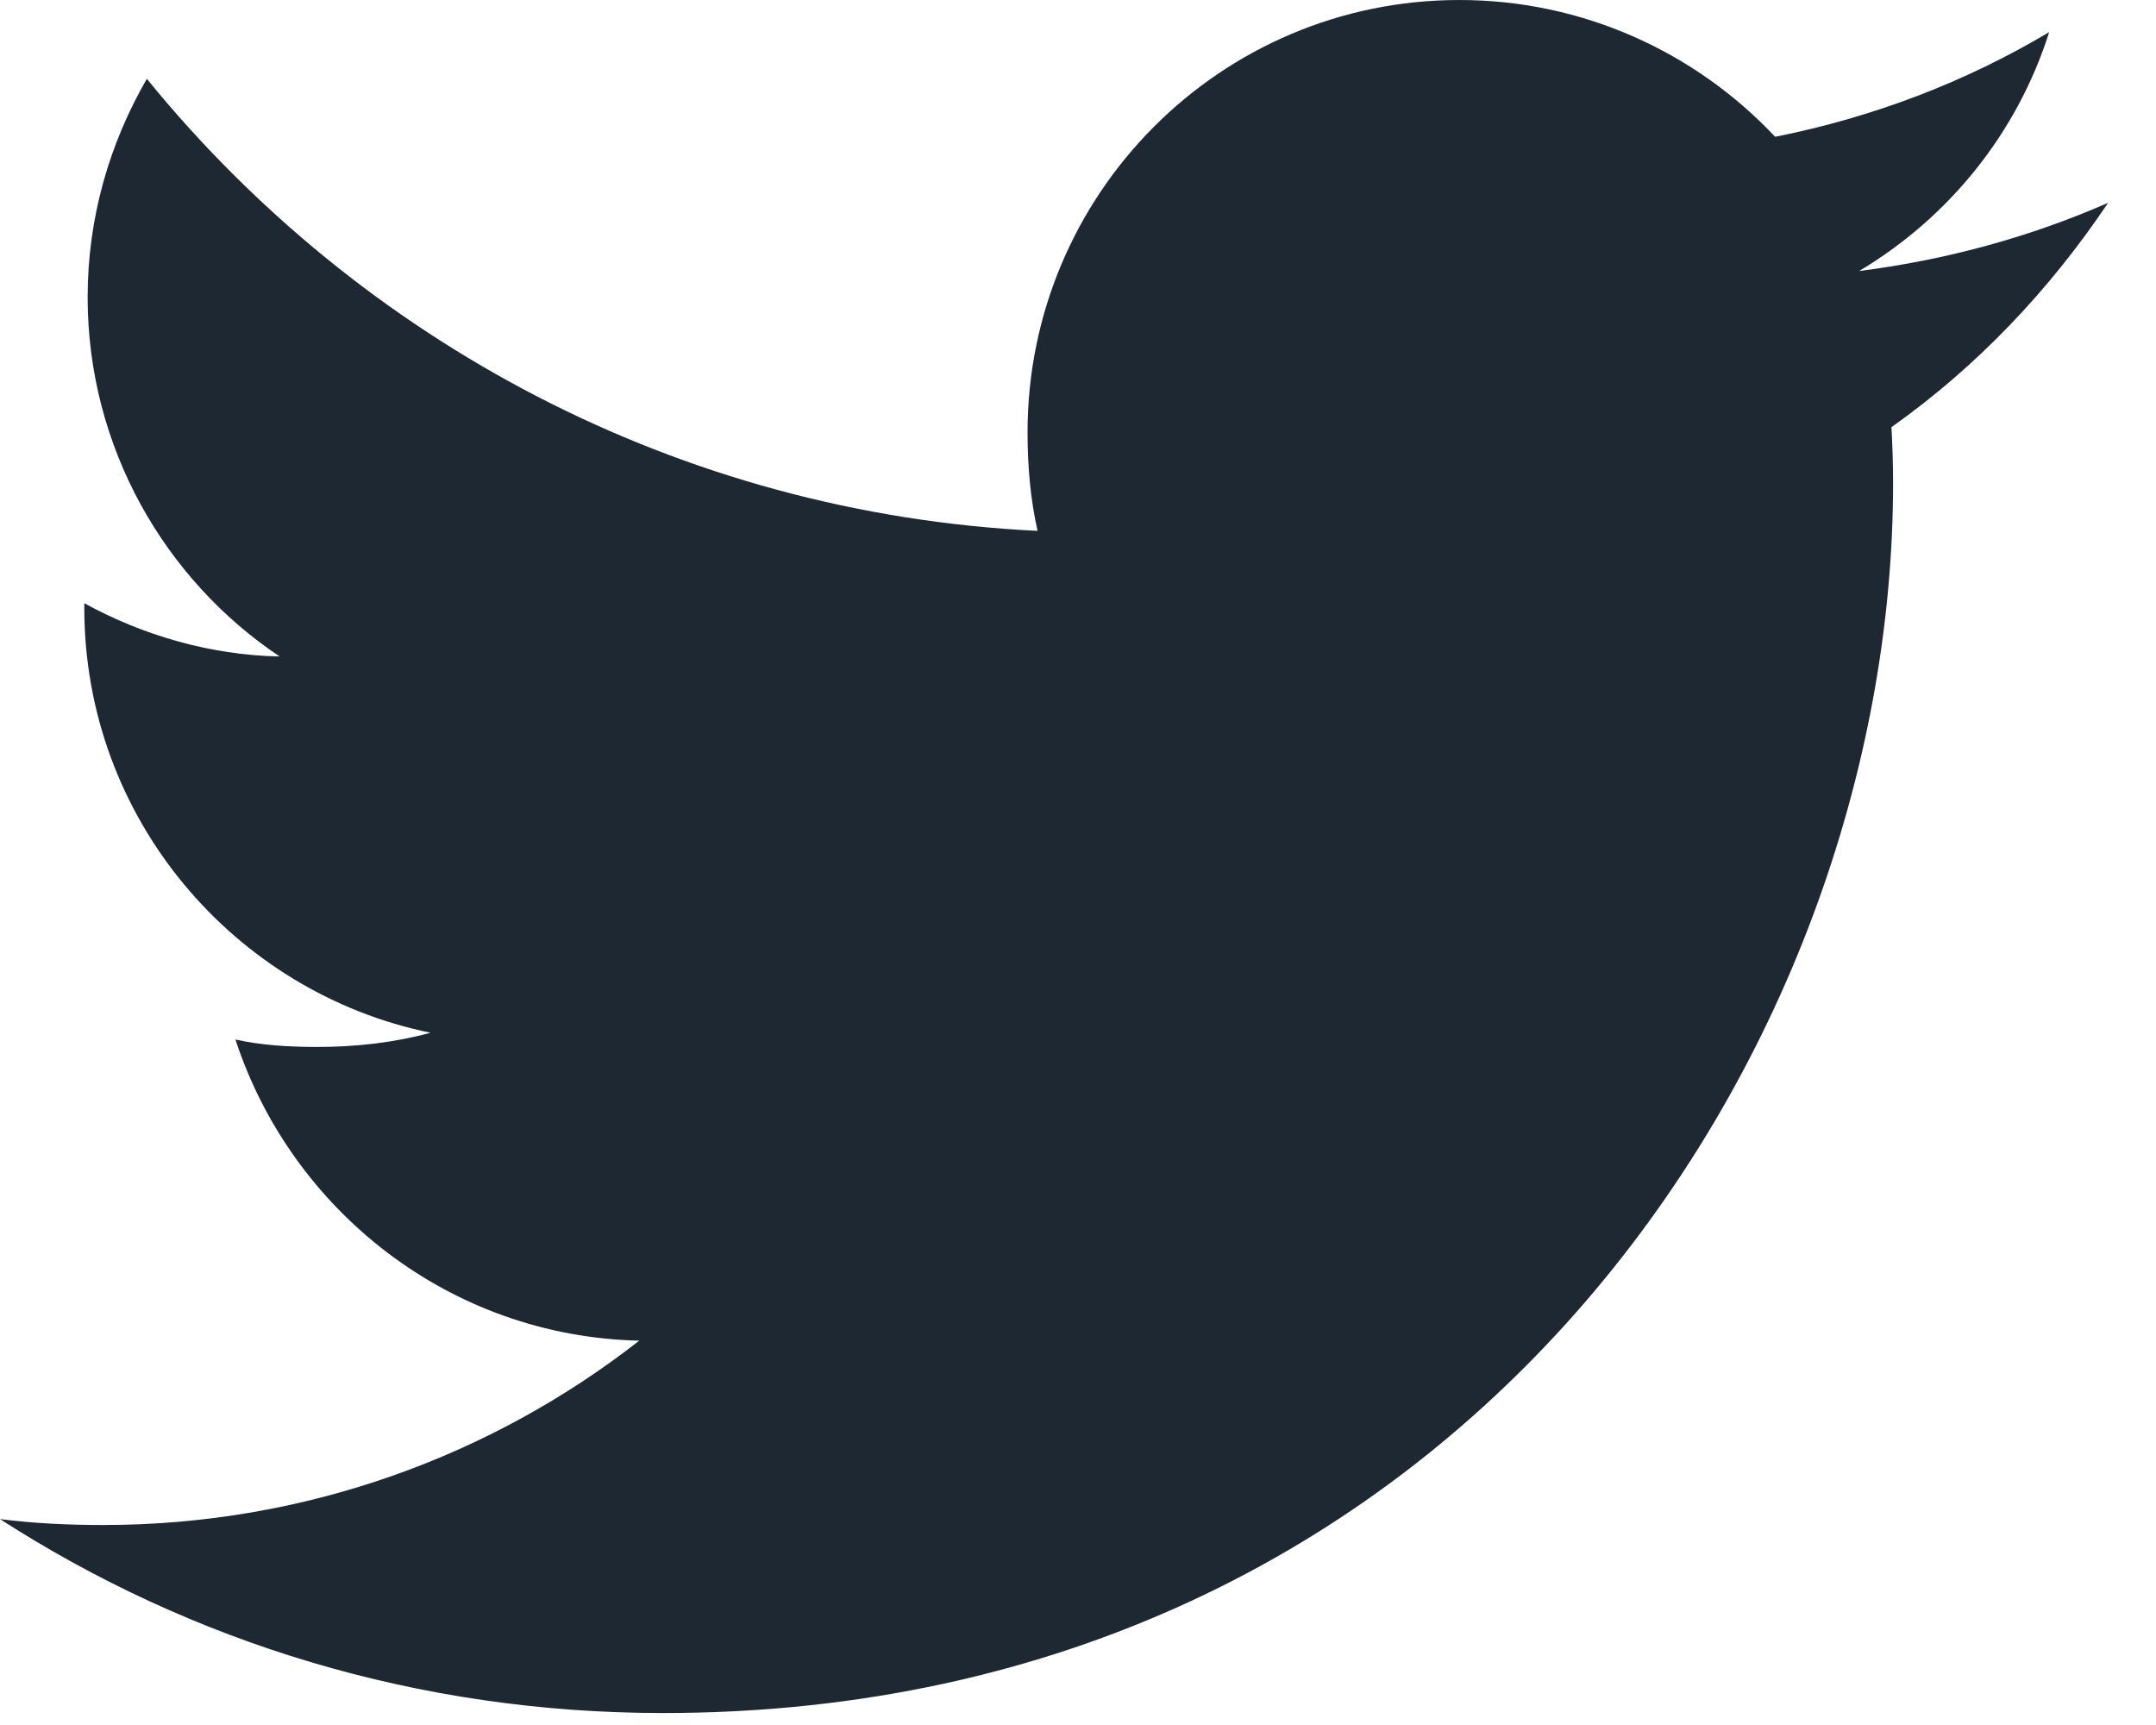
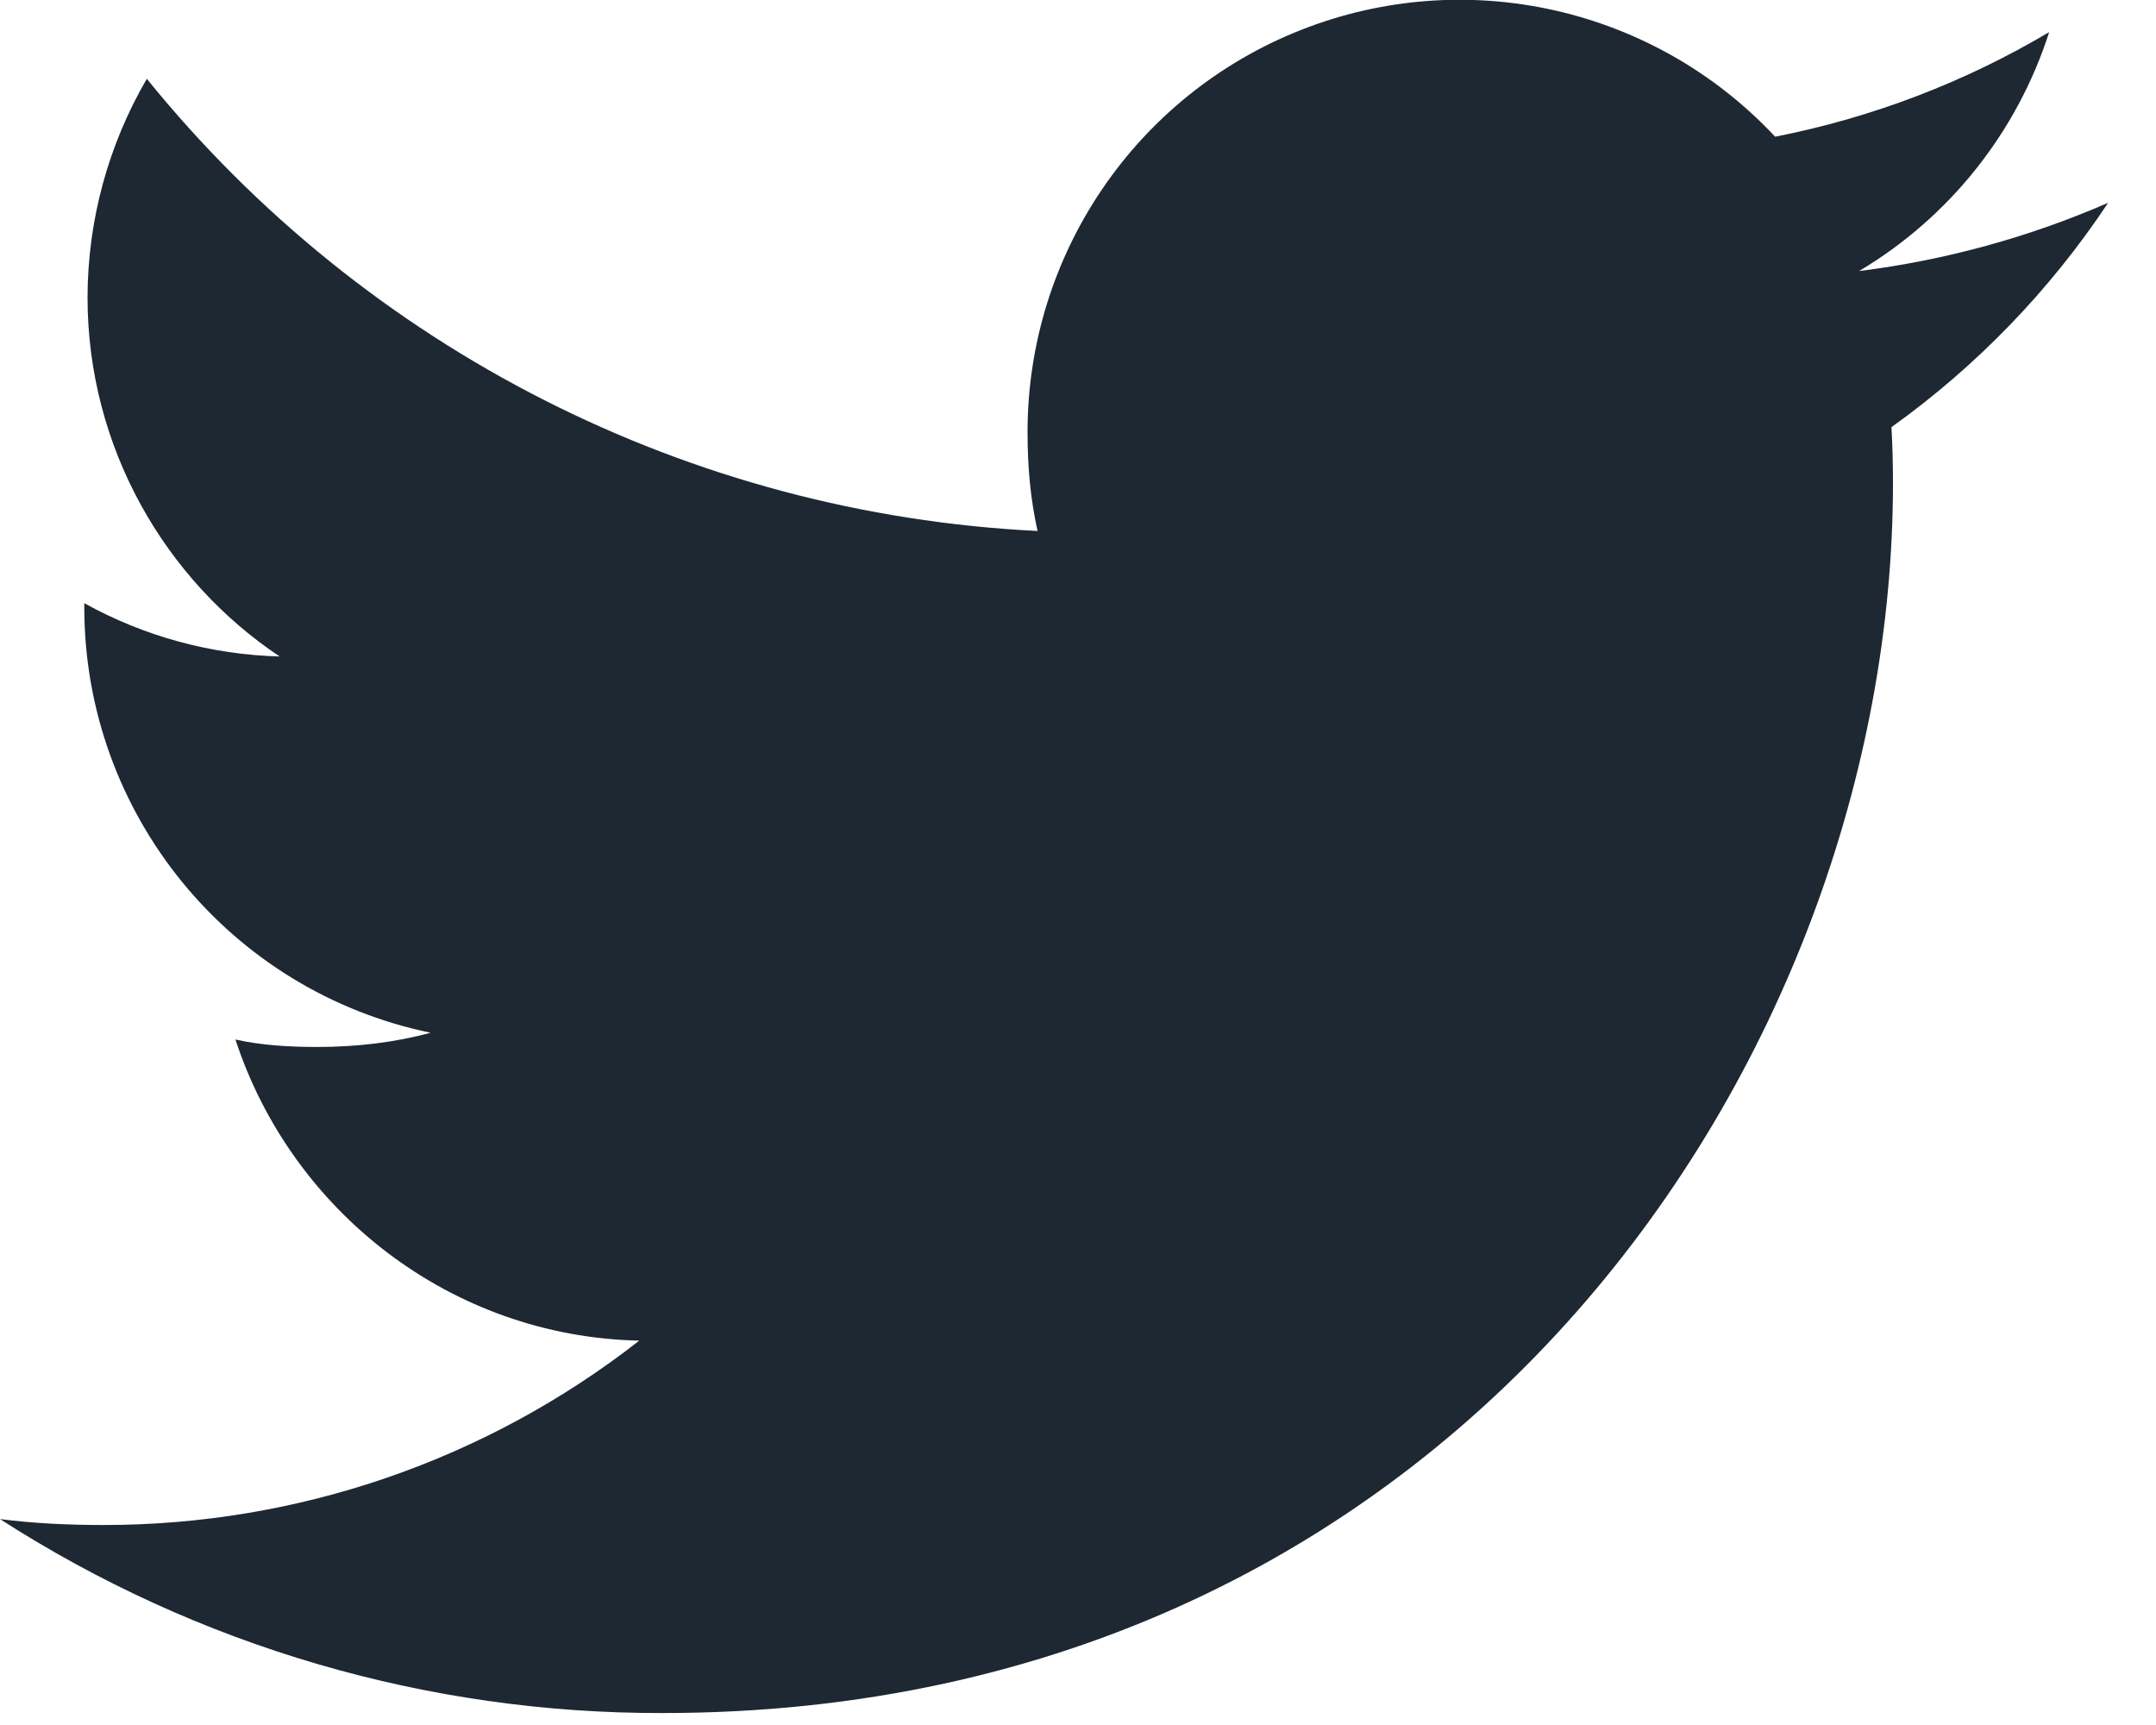
- <svg xmlns="http://www.w3.org/2000/svg" width="20" height="16" viewBox="0 0 20 16" fill="none">
-   <path d="M19.556 1.881C18.828 2.2 18.053 2.411 17.246 2.514C18.077 2.018 18.711 1.238 19.009 0.298C18.234 0.76 17.379 1.087 16.467 1.269C15.731 0.485 14.683 0 13.539 0C11.319 0 9.532 1.802 9.532 4.01C9.532 4.328 9.559 4.633 9.625 4.924C6.292 4.762 3.343 3.164 1.362 0.731C1.016 1.331 0.813 2.018 0.813 2.757C0.813 4.146 1.528 5.377 2.594 6.089C1.949 6.077 1.318 5.89 0.782 5.595C0.782 5.608 0.782 5.623 0.782 5.639C0.782 7.588 2.172 9.206 3.994 9.579C3.668 9.668 3.312 9.711 2.943 9.711C2.686 9.711 2.427 9.696 2.184 9.642C2.704 11.23 4.178 12.397 5.93 12.435C4.566 13.502 2.834 14.145 0.959 14.145C0.631 14.145 0.315 14.13 0 14.09C1.776 15.235 3.881 15.889 6.15 15.889C13.528 15.889 17.561 9.778 17.561 4.481C17.561 4.303 17.555 4.132 17.546 3.962C18.342 3.398 19.01 2.693 19.556 1.881Z" fill="#1E2833" style="fill:#1E2833;fill:color(display-p3 0.118 0.157 0.2);fill-opacity:1;" />
+ <svg xmlns="http://www.w3.org/2000/svg" width="20" height="16" fill="none">
+   <path fill="#1E2833" d="M19.556 1.881a8.4 8.4 0 0 1-2.31.633A4 4 0 0 0 19.009.298a8 8 0 0 1-2.542.97A4.008 4.008 0 0 0 9.532 4.01c0 .319.027.624.093.915A11.35 11.35 0 0 1 1.362.731a4.04 4.04 0 0 0-.55 2.026c0 1.389.716 2.62 1.782 3.332a3.96 3.96 0 0 1-1.812-.494v.044a4.03 4.03 0 0 0 3.212 3.94c-.326.089-.682.132-1.05.132-.258 0-.517-.015-.76-.069.52 1.588 1.994 2.755 3.746 2.793a8.06 8.06 0 0 1-4.97 1.71c-.33 0-.645-.015-.96-.055a11.3 11.3 0 0 0 6.15 1.799c7.378 0 11.41-6.111 11.41-11.408q0-.265-.014-.519a8 8 0 0 0 2.01-2.081" style="fill:#1e2833;fill:color(display-p3 .118 .157 .2);fill-opacity:1" />
</svg>
